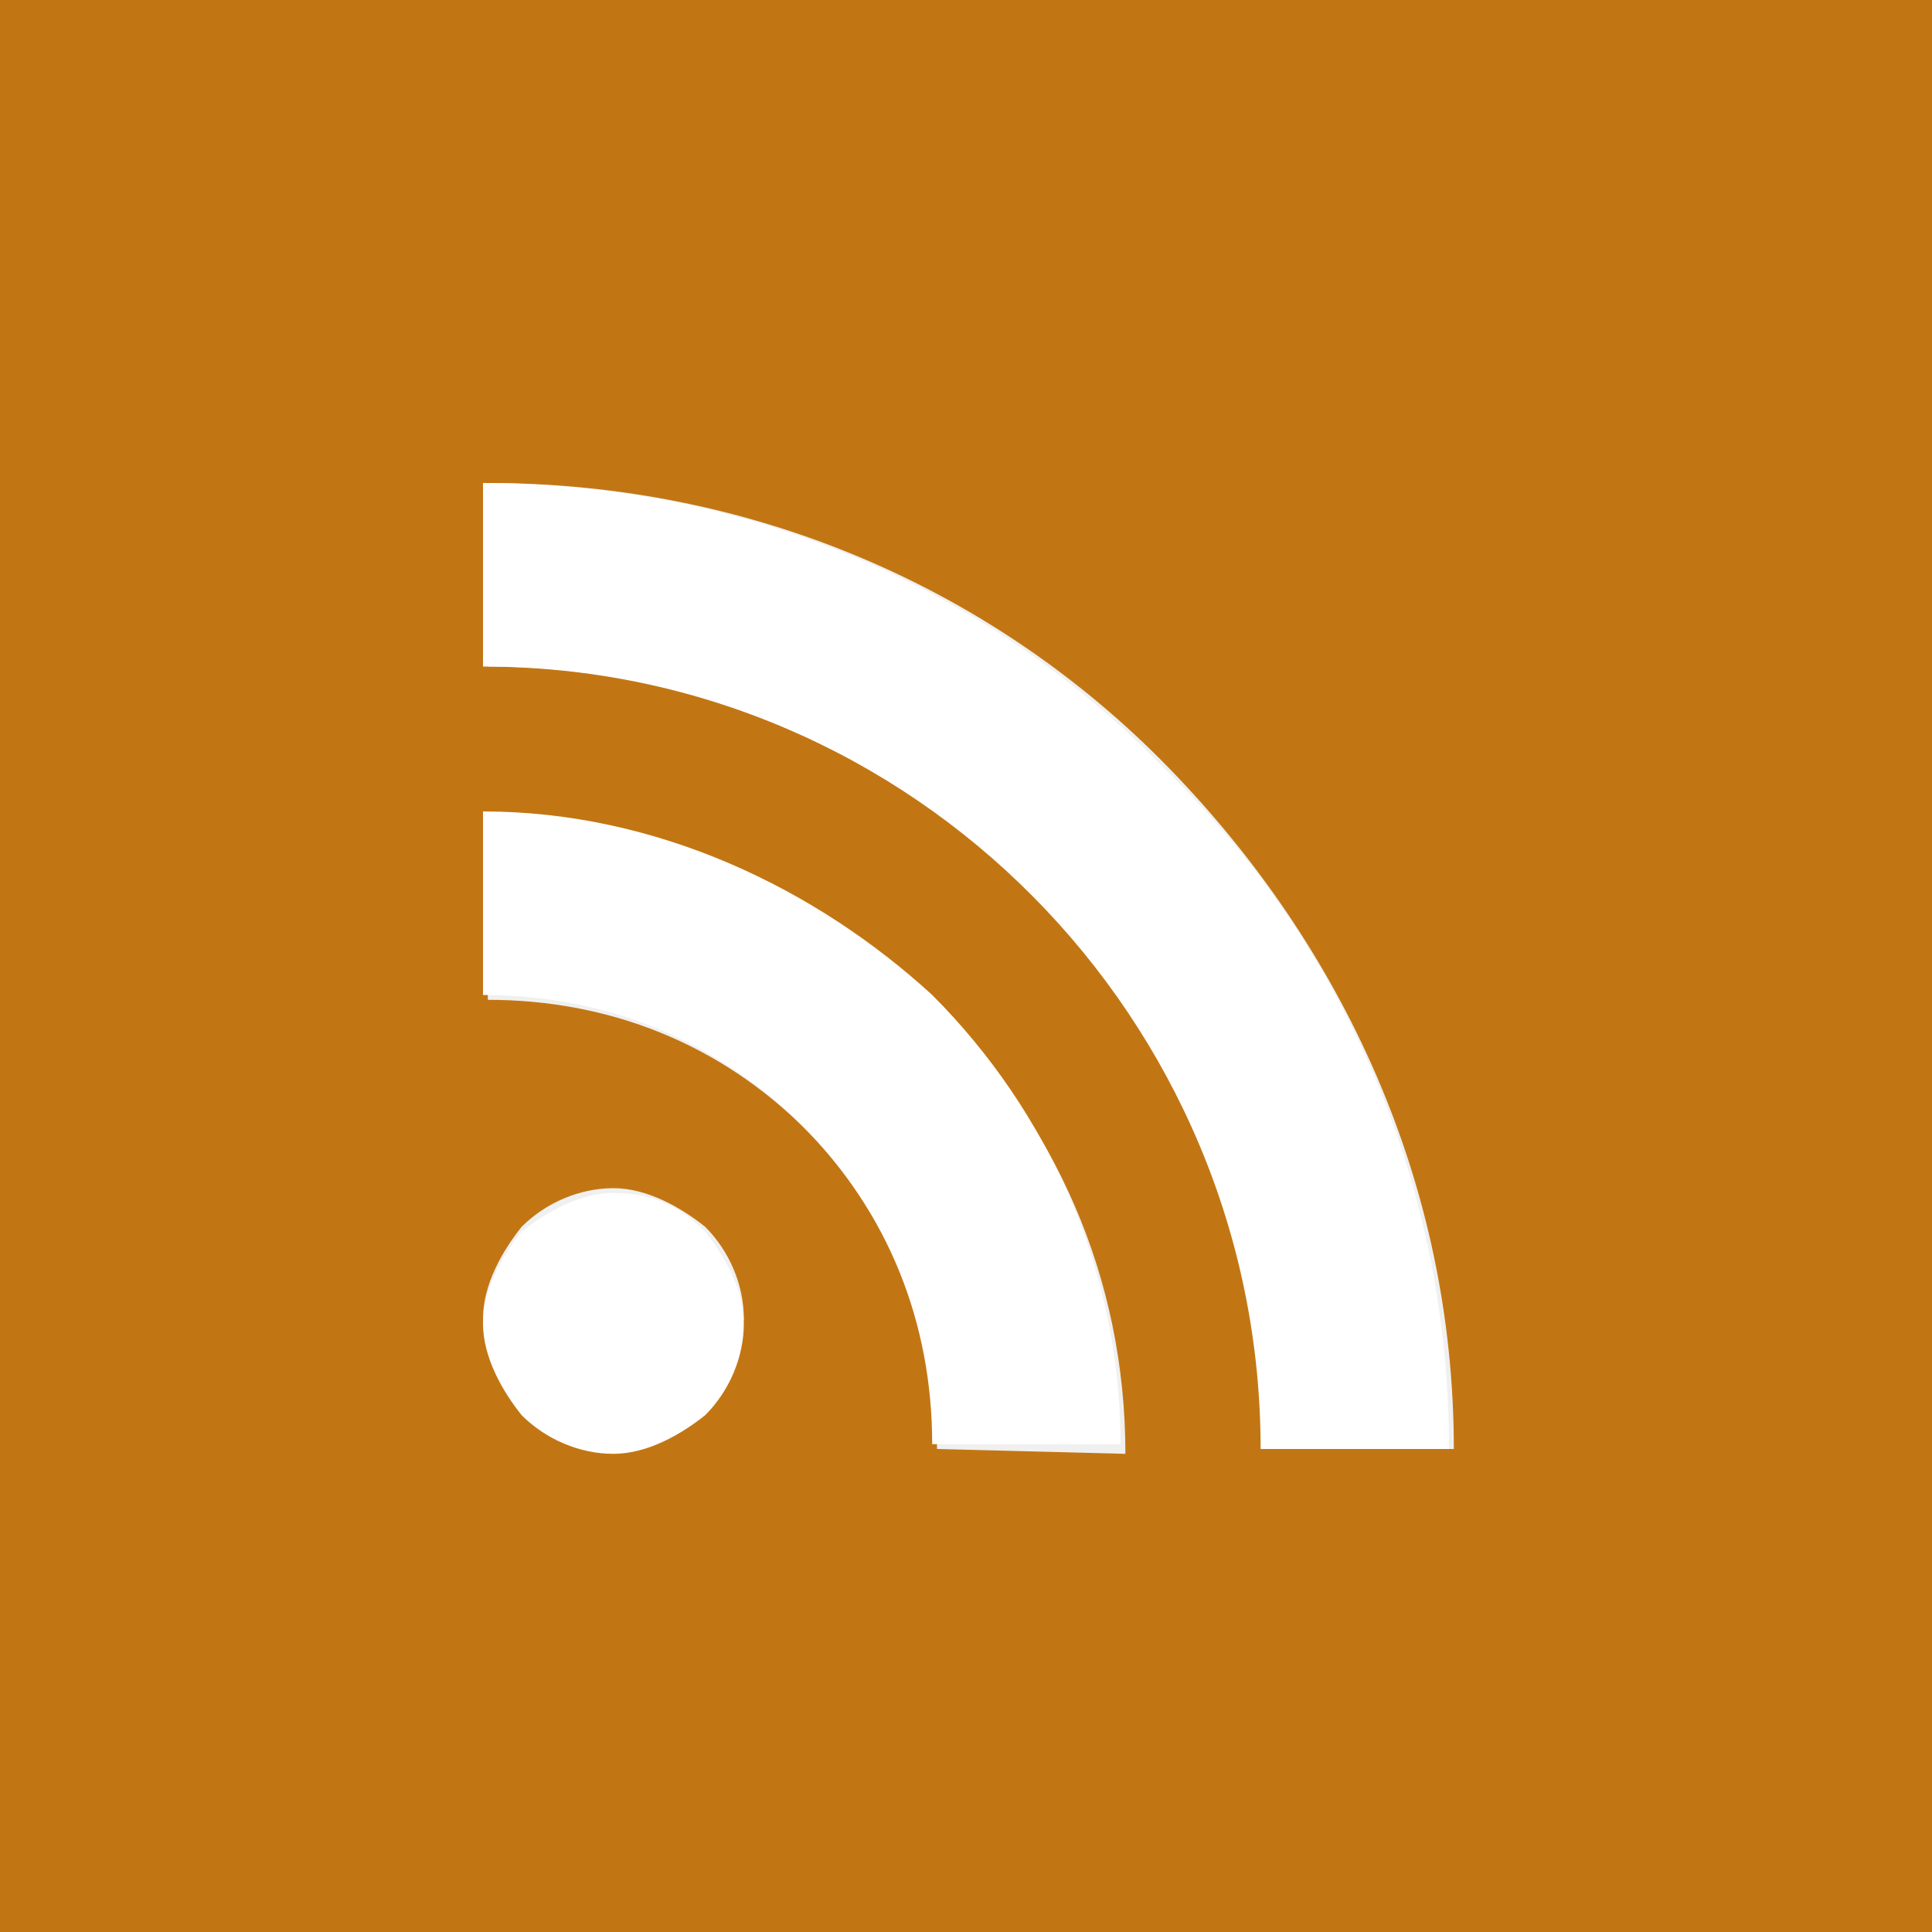
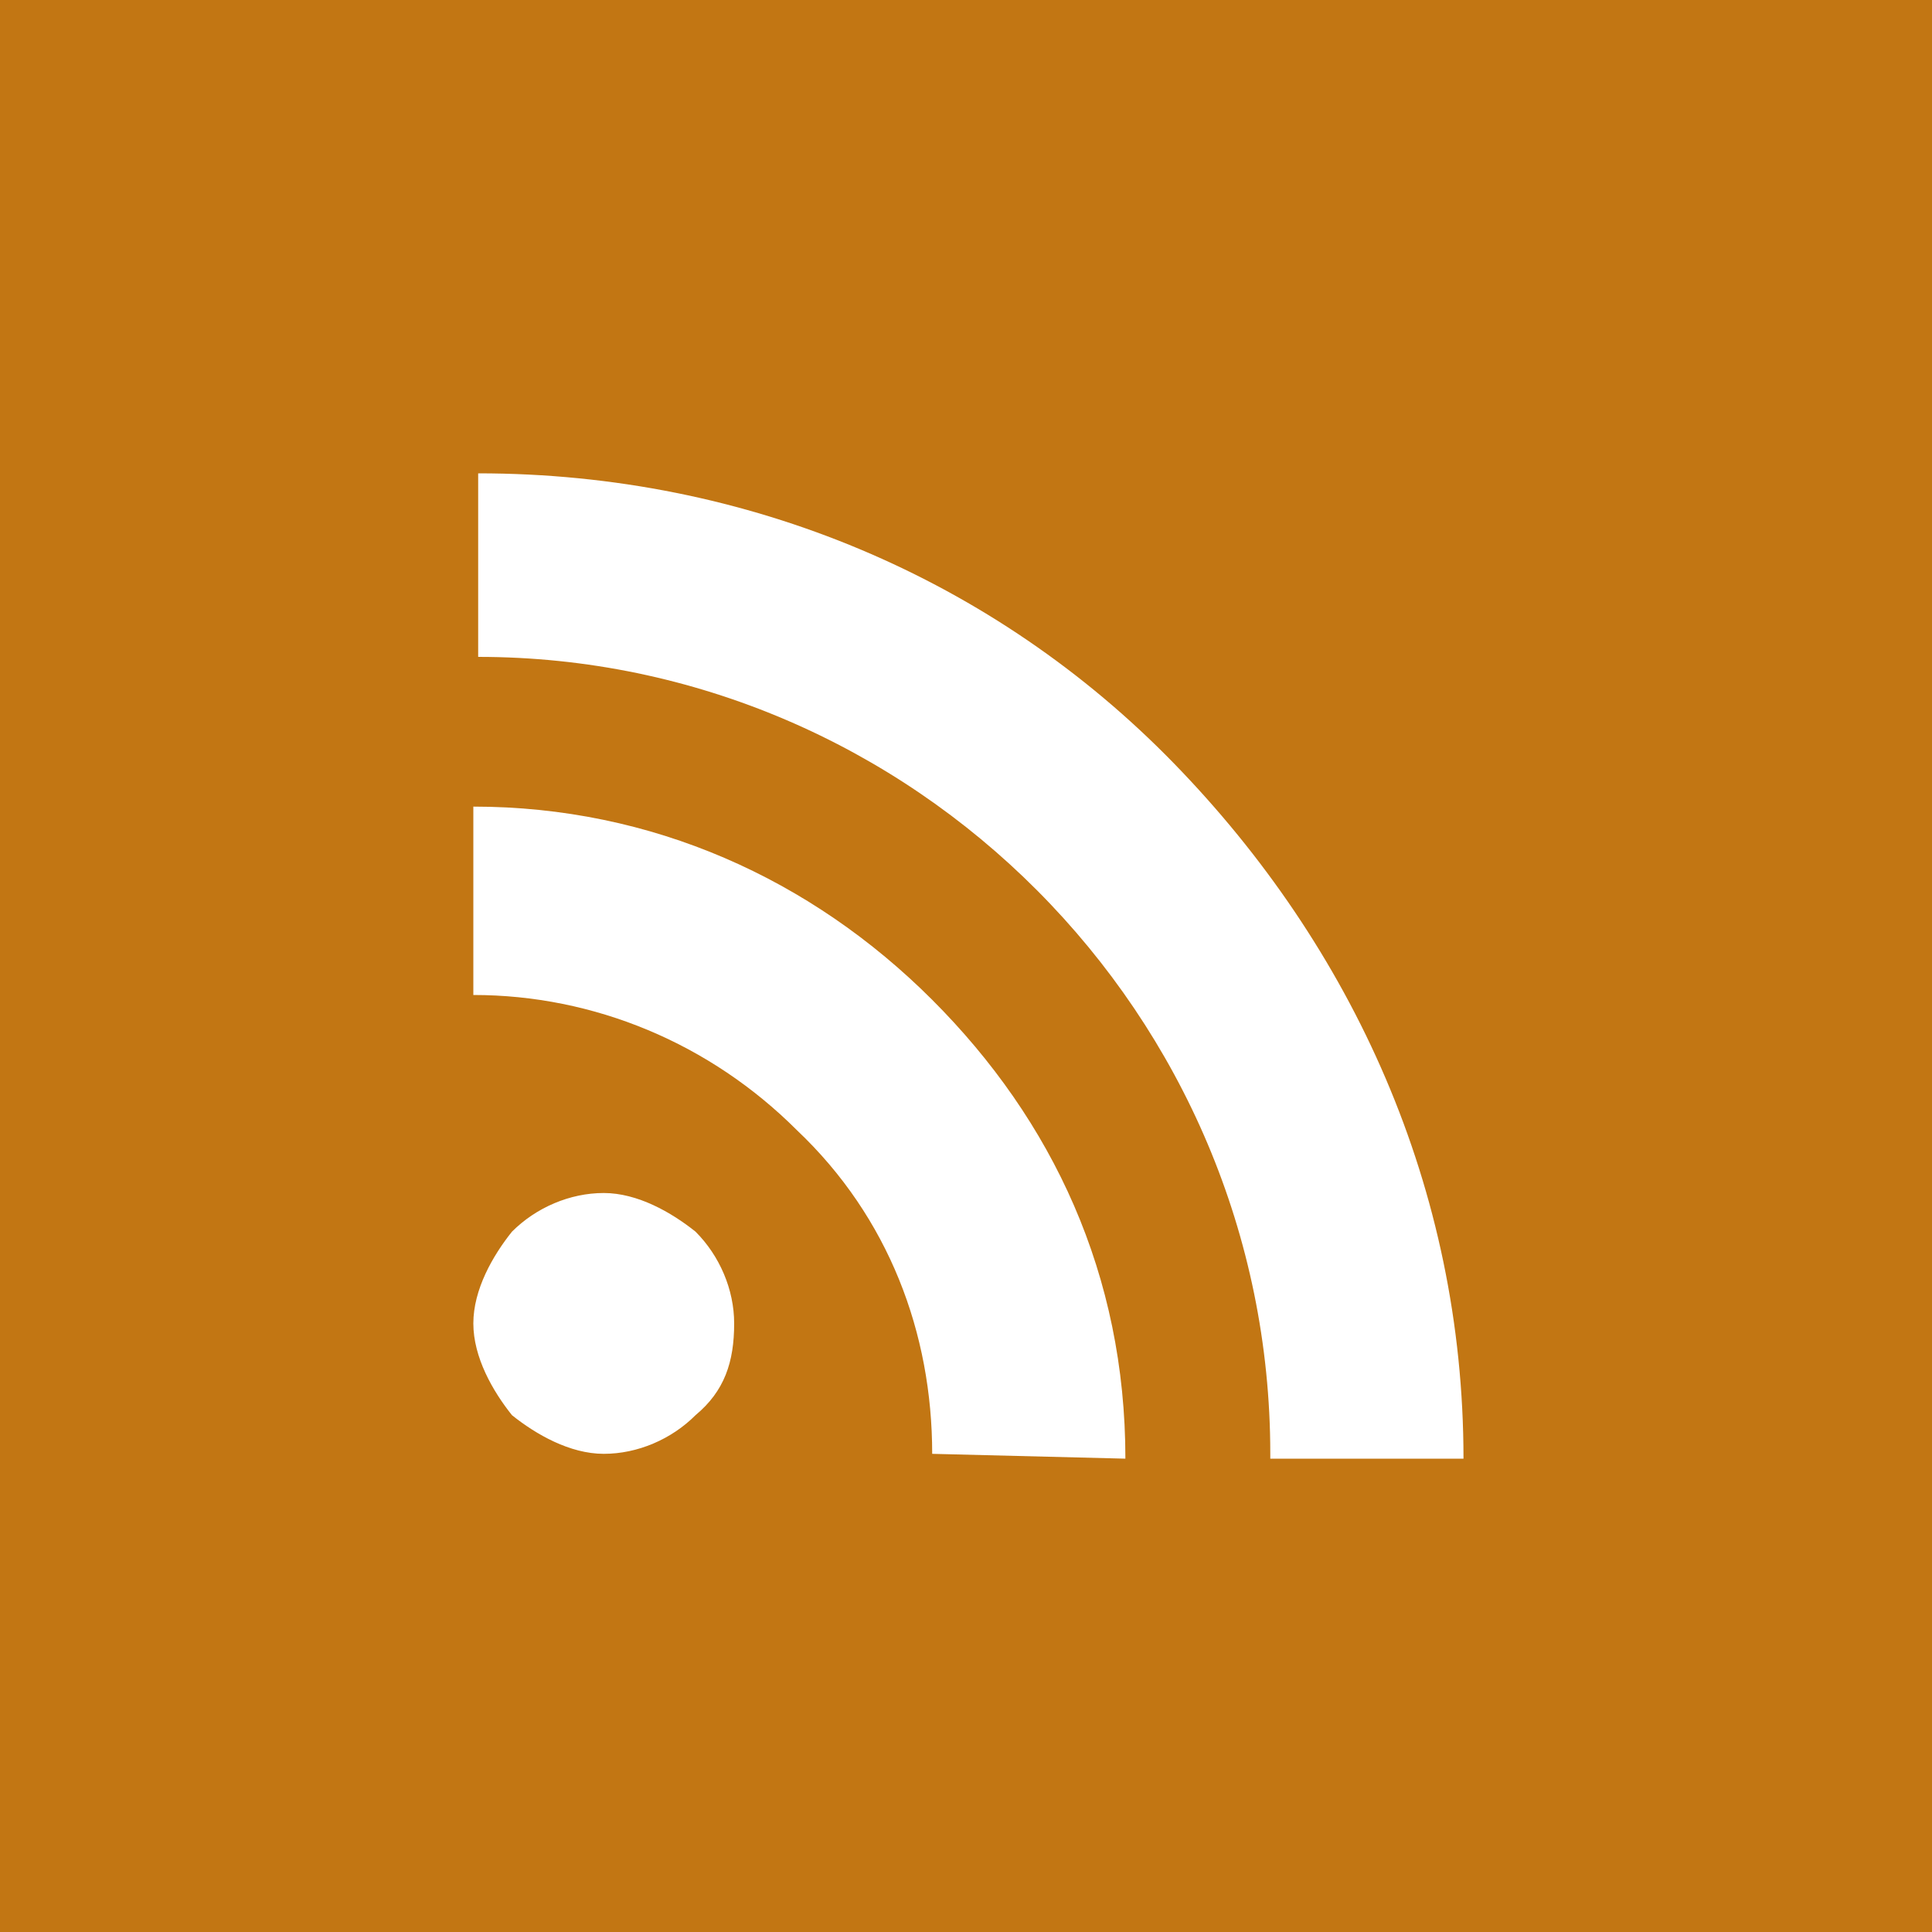
- <svg xmlns="http://www.w3.org/2000/svg" version="1.1" id="Capa_1" x="0px" y="0px" viewBox="40 0 40 40" enable-background="new 40 0 40 40" xml:space="preserve">
-   <g>
-     <path fill="#C27613" d="M40,0v40h40V0H40z M54.6,29.2L54.6,29.2c-0.5,0.5-1.2,0.8-1.9,0.8s-1.4-0.4-1.9-0.8l0,0l0,0l0,0   C50.4,28.7,50,28,50,27.3s0.4-1.4,0.8-1.9l0,0c0.5-0.5,1.2-0.8,1.9-0.8s1.4,0.4,1.9,0.8l0,0l0,0c0.5,0.5,0.8,1.2,0.8,1.9   C55.3,28.1,55.1,28.7,54.6,29.2z M59.4,30L59.4,30c0-2.5-0.9-4.8-2.7-6.6c-1.8-1.8-4.1-2.7-6.6-2.7v-3.8c3.6,0,6.9,1.5,9.3,3.9   s3.9,5.6,3.9,9.3L59.4,30L59.4,30z M66.2,30c0-8.9-7.3-16.2-16.1-16.2V10c5.5,0,10.5,2.2,14.1,5.9c3.6,3.7,5.9,8.6,5.9,14.1H66.2z" />
-     <line fill="none" x1="54.6" y1="25.5" x2="54.6" y2="25.5" />
-     <path fill="#FFFFFF" d="M50,16.8v3.8c2.5,0,4.8,0.9,6.6,2.7c1.8,1.8,2.7,4.1,2.7,6.6l0,0h3.9c0-3.6-1.5-6.9-3.9-9.3   C56.9,18.4,53.6,16.8,50,16.8z" />
-     <path fill="#FFFFFF" d="M50.8,29.2L50.8,29.2L50.8,29.2z" />
-     <path fill="#FFFFFF" d="M50,10v3.8c8.9,0,16.1,7.3,16.1,16.2H70c0-5.5-2.2-10.5-5.9-14.1C60.5,12.2,55.5,10,50,10z" />
-     <path fill="#FFFFFF" d="M52.7,24.7c-0.7,0-1.4,0.4-1.9,0.8l0,0C50.4,26,50,26.7,50,27.4c0,0.7,0.4,1.4,0.8,1.9   c0.5,0.5,1.2,0.8,1.9,0.8s1.4-0.4,1.9-0.8l0,0c0.5-0.5,0.8-1.2,0.8-1.9c0-0.7-0.4-1.4-0.8-1.9C54,24.9,53.4,24.7,52.7,24.7z" />
+ <svg xmlns="http://www.w3.org/2000/svg" version="1.1" id="Layer_1" x="0px" y="0px" viewBox="0 0 40 40" style="enable-background:new 0 0 40 40;" xml:space="preserve">
+   <style type="text/css">
+ 	.st0{fill:#C27613;}
+ 	.st1{fill:#FFFFFF;}
+ </style>
+   <g id="Page-1">
+     <g id="rss_hover">
+       <path id="bg" class="st0" d="M0,0v40h40V0H0L0,0z" />
+       <path id="icon" class="st1" d="M14.4,29.3L14.4,29.3c-0.5,0.5-1.2,0.8-1.9,0.8c-0.7,0-1.4-0.4-1.9-0.8    l0,0c-0.4-0.5-0.8-1.2-0.8-1.9c0-0.7,0.4-1.4,0.8-1.9l0,0c0.5-0.5,1.2-0.8,1.9-0.8c0.7,0,1.4,0.4,1.9,0.8l0,0    c0.5,0.5,0.8,1.2,0.8,1.9C15.2,28.2,15,28.8,14.4,29.3L14.4,29.3z M19.3,30.1L19.3,30.1c0-2.5-0.9-4.9-2.8-6.7    c-1.8-1.8-4.2-2.8-6.7-2.8v-3.9c3.7,0,7,1.5,9.5,4s4,5.7,4,9.5L19.3,30.1L19.3,30.1z M26.3,30.1c0-9.1-7.4-16.5-16.4-16.5V9.8    c5.6,0,10.7,2.2,14.4,6c3.7,3.8,6,8.8,6,14.4H26.3L26.3,30.1z" />
+     </g>
  </g>
</svg>
